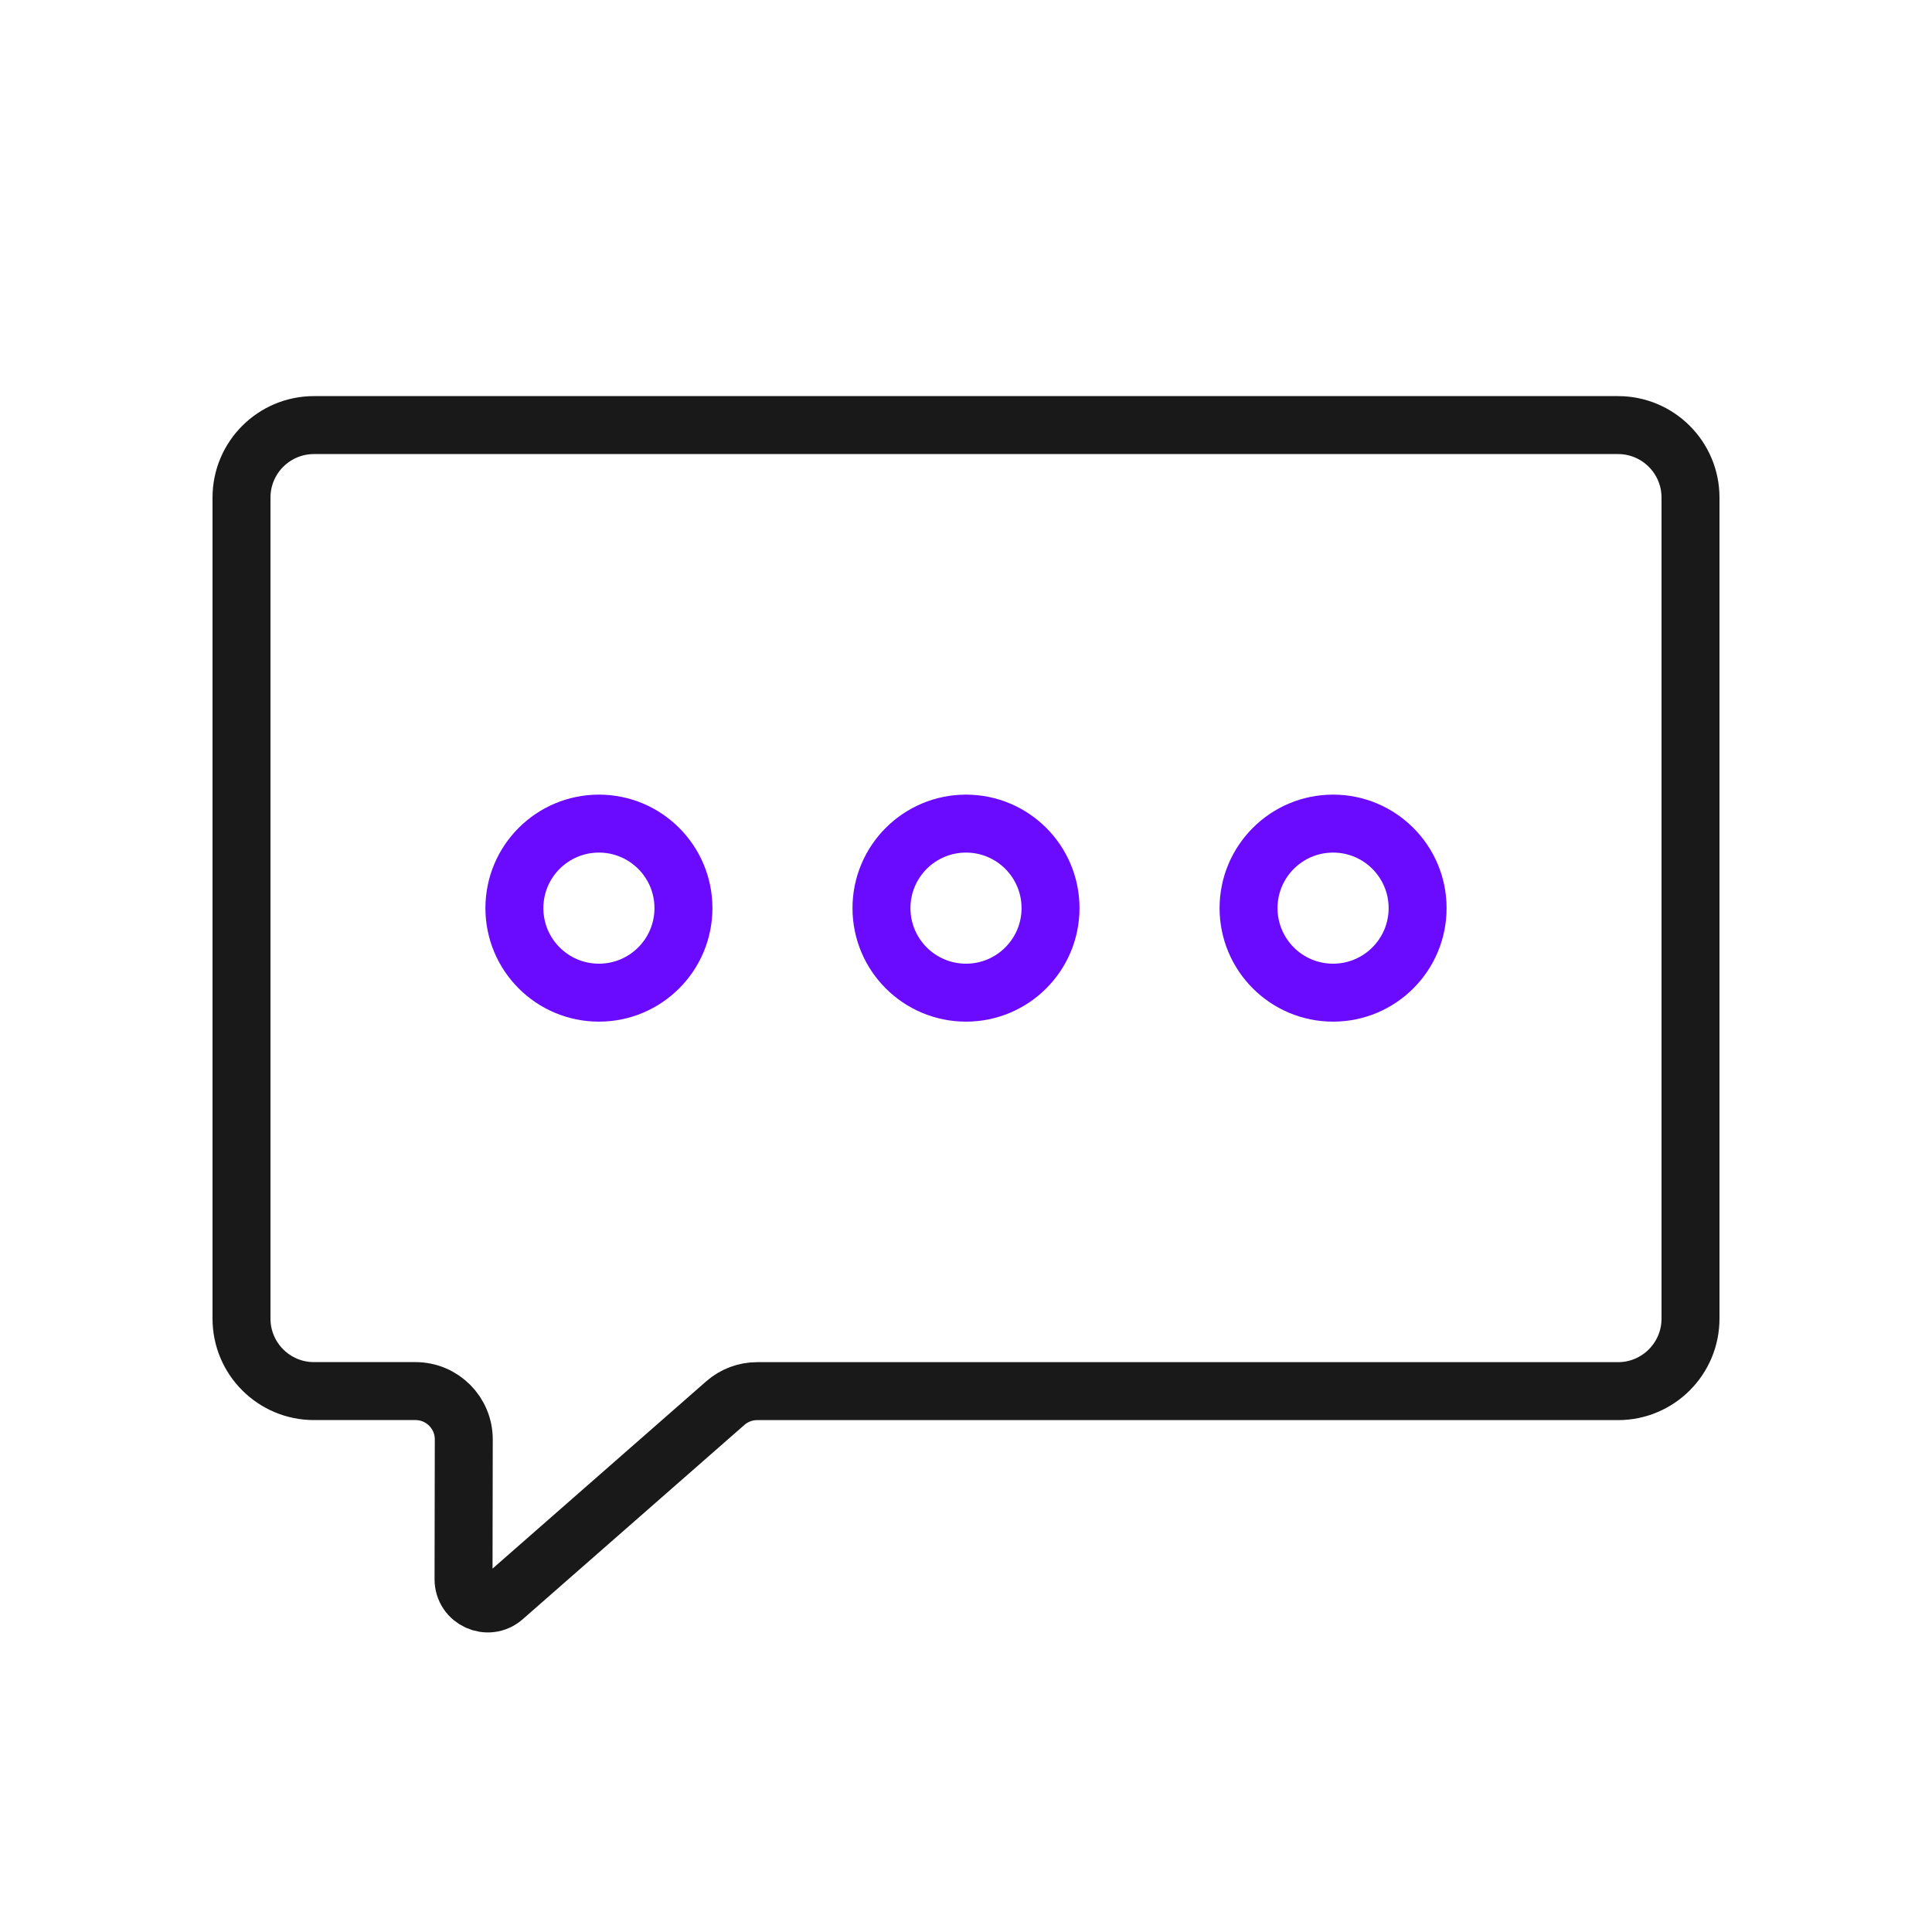
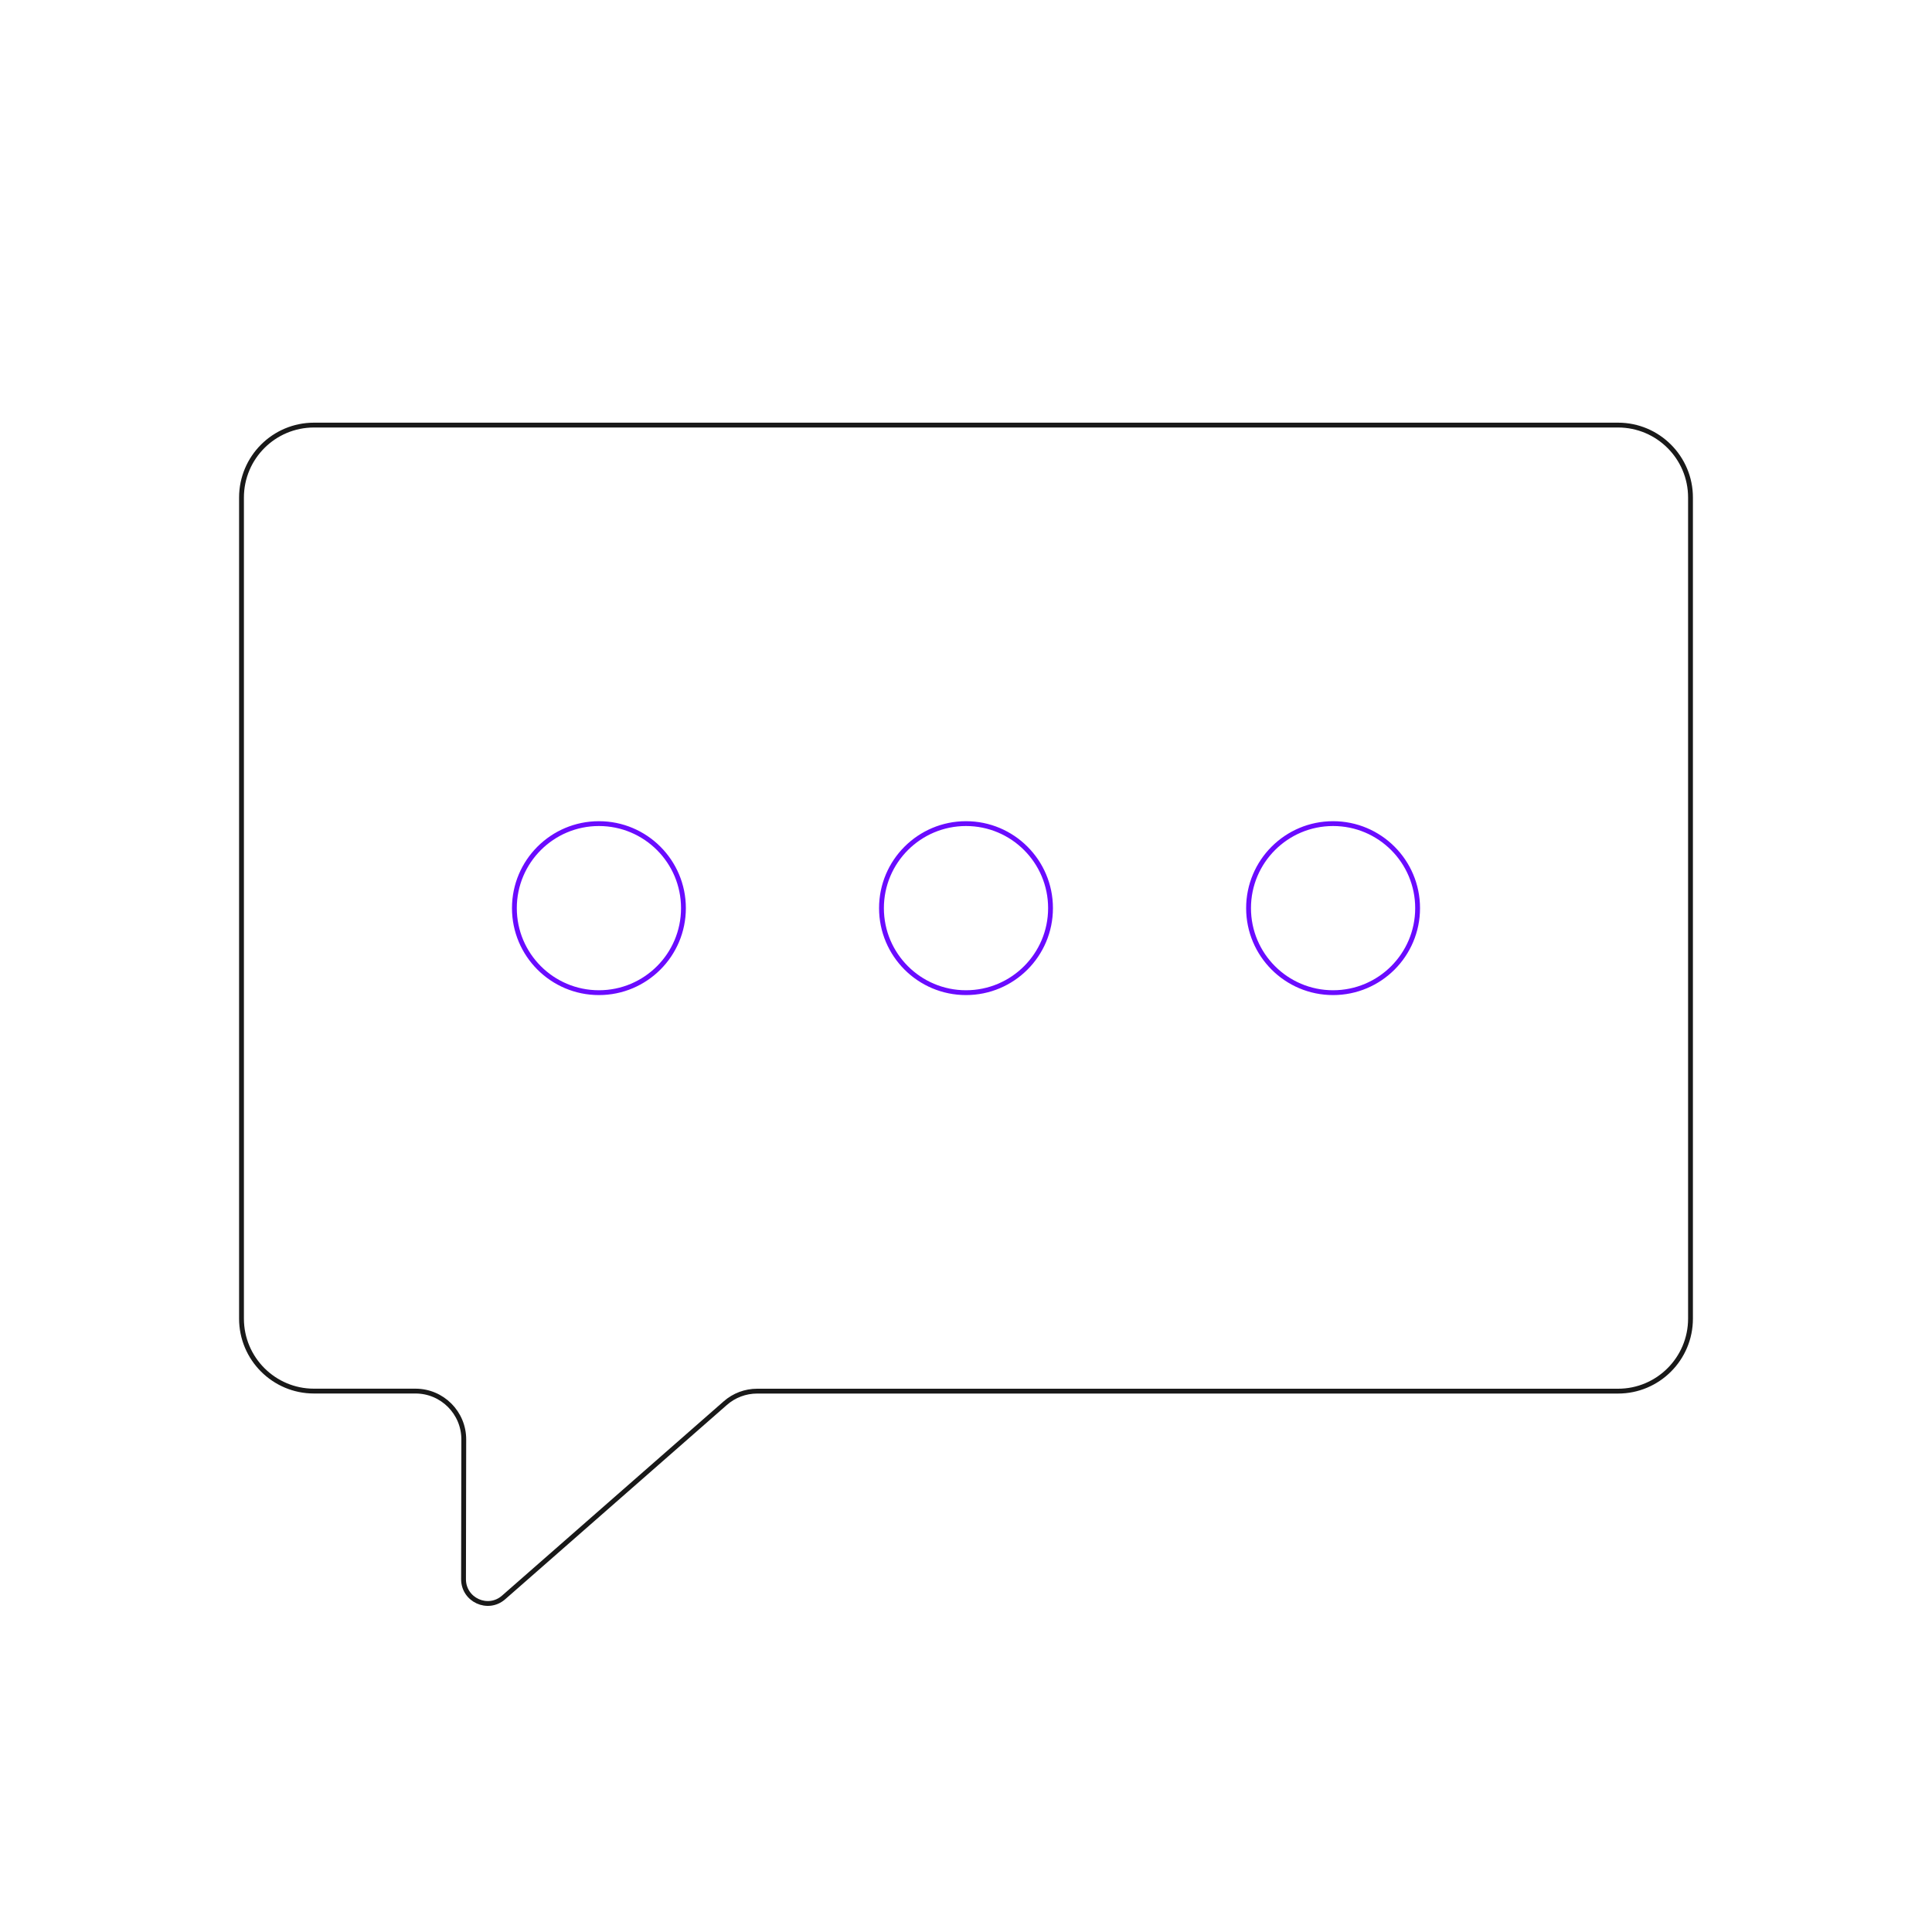
<svg xmlns="http://www.w3.org/2000/svg" width="400" height="400" viewBox="0 0 400 400" fill="none">
-   <path d="M124 205.52C133.665 205.52 141.5 197.685 141.5 188.02C141.5 178.355 133.665 170.52 124 170.52C114.335 170.52 106.5 178.355 106.5 188.02C106.5 197.685 114.335 205.52 124 205.52Z" stroke="#6A0BFF" stroke-width="12" stroke-miterlimit="10" stroke-linecap="round" stroke-linejoin="round" />
-   <path d="M200 205.52C209.665 205.52 217.5 197.685 217.5 188.02C217.5 178.355 209.665 170.52 200 170.52C190.335 170.52 182.5 178.355 182.5 188.02C182.5 197.685 190.335 205.52 200 205.52Z" stroke="#6A0BFF" stroke-width="12" stroke-miterlimit="10" stroke-linecap="round" stroke-linejoin="round" />
-   <path d="M276 205.52C285.665 205.52 293.5 197.685 293.5 188.02C293.5 178.355 285.665 170.52 276 170.52C266.335 170.52 258.5 178.355 258.5 188.02C258.5 197.685 266.335 205.52 276 205.52Z" stroke="#6A0BFF" stroke-width="12" stroke-miterlimit="10" stroke-linecap="round" stroke-linejoin="round" />
-   <path d="M335 288.02H156.76C154.33 288.02 151.99 288.9 150.17 290.5L104.27 330.73C101.03 333.57 95.97 331.26 95.97 326.96L96.02 298.03C96.03 292.5 91.55 288.01 86.02 288.01H65C56.72 288.01 50 281.29 50 273.01V103.01C50 94.73 56.72 88.01 65 88.01H335C343.28 88.01 350 94.73 350 103.01V273.01C350 281.3 343.28 288.02 335 288.02Z" stroke="#191919" stroke-width="12" stroke-miterlimit="10" stroke-linecap="round" stroke-linejoin="round" />
+   <path d="M124 205.52C133.665 205.52 141.5 197.685 141.5 188.02C141.5 178.355 133.665 170.52 124 170.52C114.335 170.52 106.5 178.355 106.5 188.02C106.5 197.685 114.335 205.52 124 205.52Z" stroke="#6A0BFF" strokeWidth="12" stroke-miterlimit="10" strokeLinecap="round" strokeLinejoin="round" />
+   <path d="M200 205.52C209.665 205.52 217.5 197.685 217.5 188.02C217.5 178.355 209.665 170.52 200 170.52C190.335 170.52 182.5 178.355 182.5 188.02C182.5 197.685 190.335 205.52 200 205.52Z" stroke="#6A0BFF" strokeWidth="12" stroke-miterlimit="10" strokeLinecap="round" strokeLinejoin="round" />
+   <path d="M276 205.52C285.665 205.52 293.5 197.685 293.5 188.02C293.5 178.355 285.665 170.52 276 170.52C266.335 170.52 258.5 178.355 258.5 188.02C258.5 197.685 266.335 205.52 276 205.52Z" stroke="#6A0BFF" strokeWidth="12" stroke-miterlimit="10" strokeLinecap="round" strokeLinejoin="round" />
+   <path d="M335 288.02H156.76C154.33 288.02 151.99 288.9 150.17 290.5L104.27 330.73C101.03 333.57 95.97 331.26 95.97 326.96L96.02 298.03C96.03 292.5 91.55 288.01 86.02 288.01H65C56.72 288.01 50 281.29 50 273.01V103.01C50 94.73 56.72 88.01 65 88.01H335C343.28 88.01 350 94.73 350 103.01V273.01C350 281.3 343.28 288.02 335 288.02Z" stroke="#191919" strokeWidth="12" stroke-miterlimit="10" strokeLinecap="round" strokeLinejoin="round" />
</svg>
